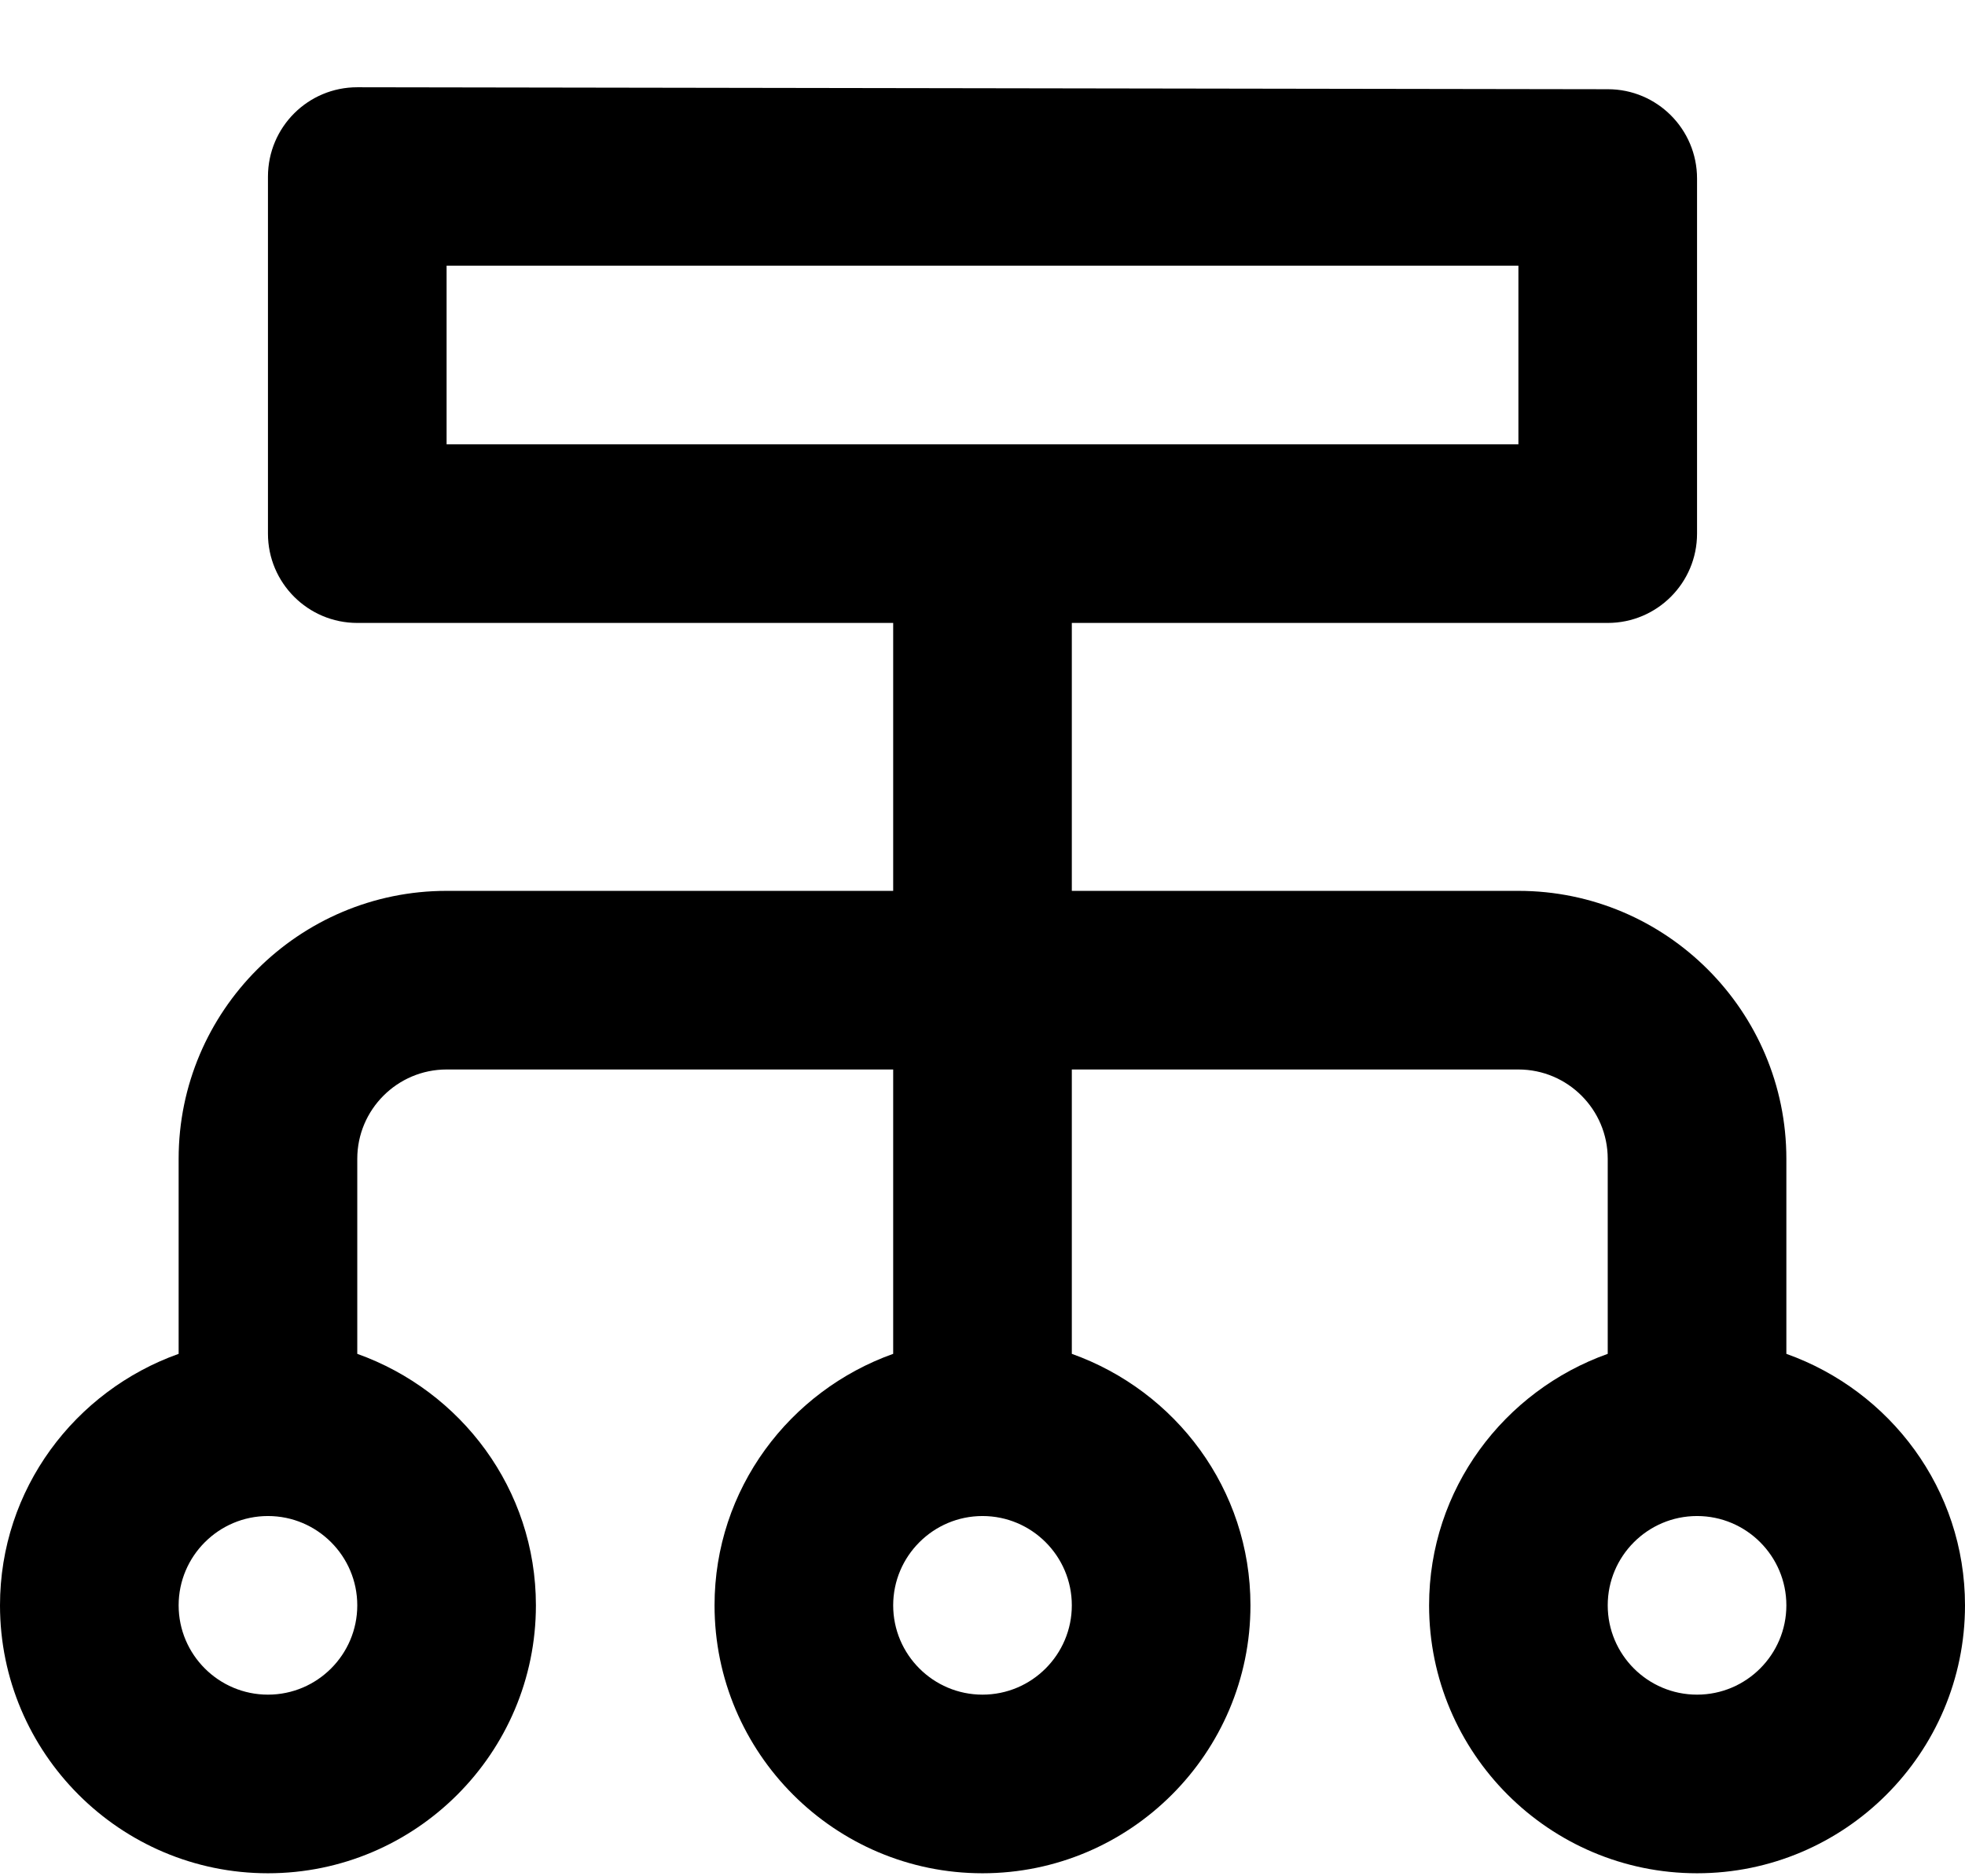
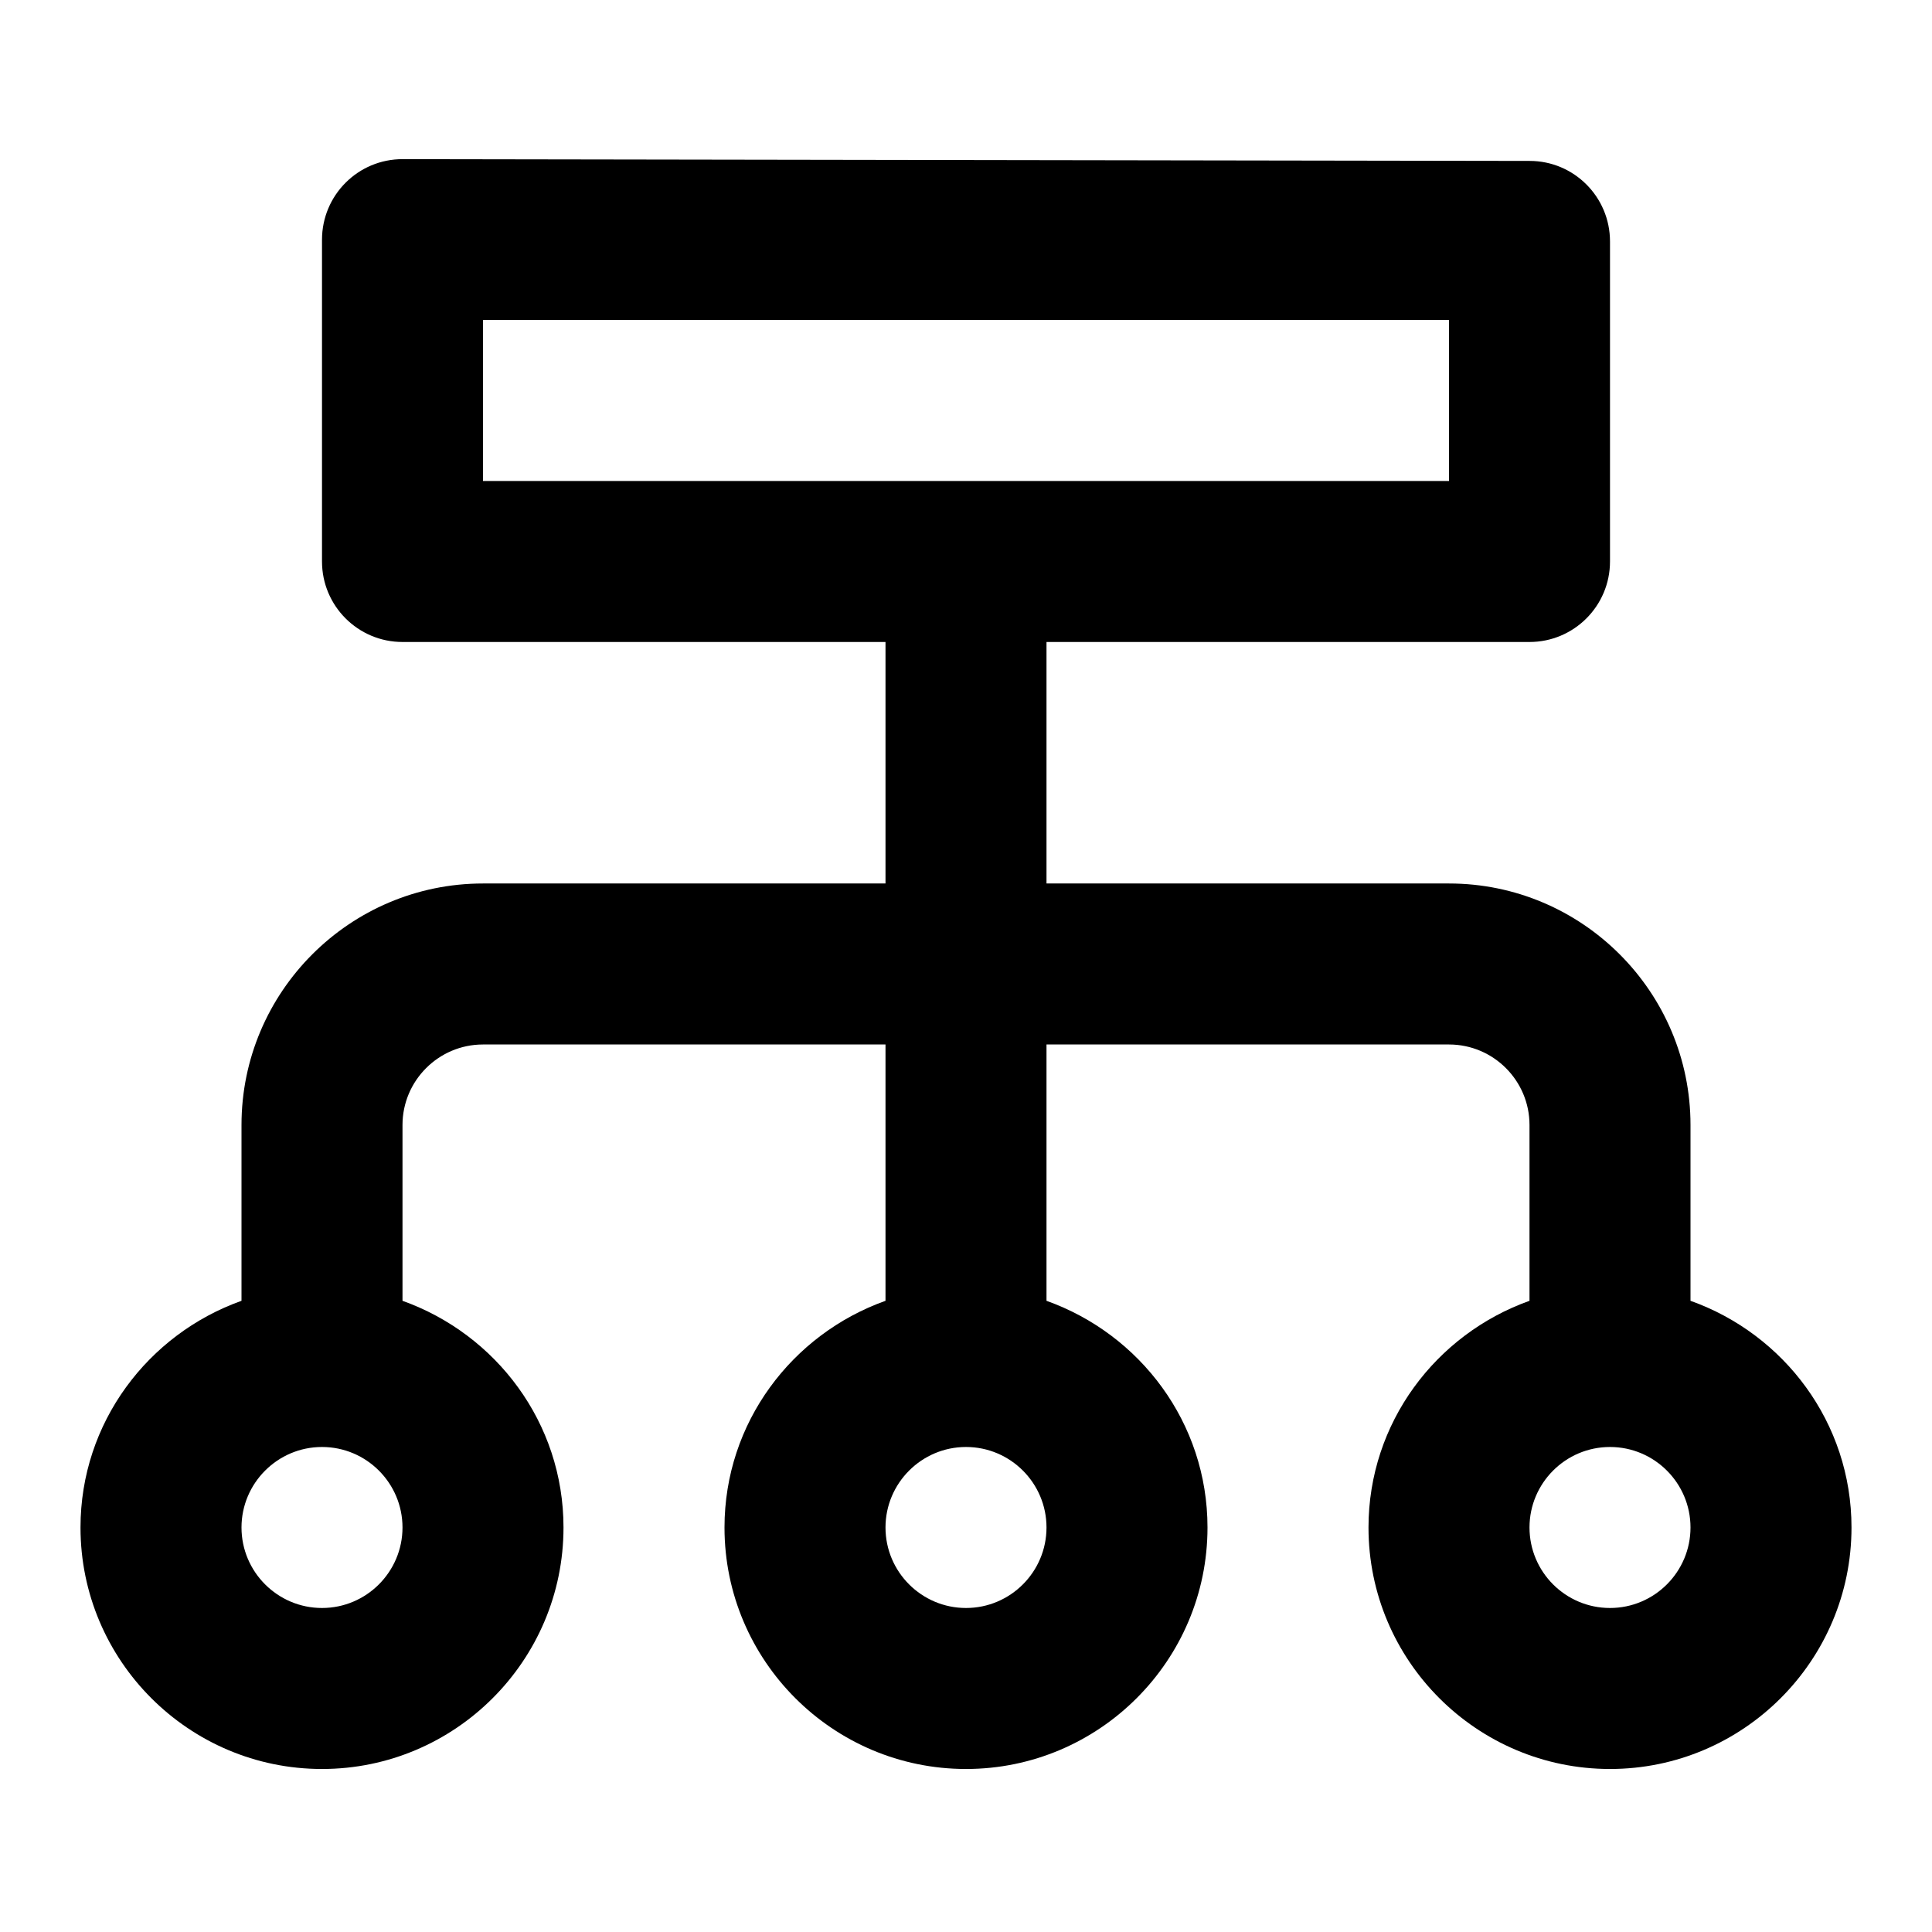
- <svg xmlns="http://www.w3.org/2000/svg" viewBox="0 0 22 21">
-   <path fill-rule="evenodd" clip-rule="evenodd" d="M20 15.159V12.975C20 11.321 18.654 9.975 17 9.975H12V6.975H18C18.552 6.975 19 6.527 19 5.975V1.999C19 1.447 18.553 0.999 18.002 0.999L4.002 0.977C3.449 0.976 3.001 1.423 3 1.977V5.975C3 6.527 3.448 6.975 4 6.975H10V9.975H5C3.346 9.975 2 11.321 2 12.975V15.159C0.839 15.573 0 16.673 0 17.975C0 19.629 1.346 20.975 3 20.975C4.654 20.975 6 19.629 6 17.975C6 16.673 5.162 15.574 4 15.159V12.975C4 12.424 4.449 11.975 5 11.975H10V15.159C8.839 15.573 8 16.673 8 17.975C8 19.629 9.346 20.975 11 20.975C12.654 20.975 14 19.629 14 17.975C14 16.673 13.162 15.574 12 15.159V11.975H17C17.552 11.975 18 12.424 18 12.975V15.159C16.839 15.573 16 16.673 16 17.975C16 19.629 17.346 20.975 19 20.975C20.654 20.975 22 19.629 22 17.975C22 16.673 21.162 15.573 20 15.159ZM5 2.975H17V4.975H5V2.975ZM2 17.975C2 18.527 2.449 18.975 3 18.975C3.552 18.975 4 18.526 4 17.975C4 17.424 3.552 16.975 3 16.975C2.449 16.975 2 17.424 2 17.975ZM11 18.975C10.449 18.975 10 18.527 10 17.975C10 17.424 10.449 16.975 11 16.975C11.552 16.975 12 17.424 12 17.975C12 18.526 11.552 18.975 11 18.975ZM18 17.975C18 18.527 18.448 18.975 19 18.975C19.552 18.975 20 18.526 20 17.975C20 17.424 19.552 16.975 19 16.975C18.448 16.975 18 17.424 18 17.975Z" />
+ <svg xmlns="http://www.w3.org/2000/svg" viewBox="0 0 24 24">
+   <path fill-rule="evenodd" clip-rule="evenodd" d="M21 16.159V13.975C21 12.321 19.654 10.975 18 10.975H13V7.975H19C19.552 7.975 20 7.527 20 6.975V2.999C20 2.447 19.553 1.999 19.002 1.999L5.002 1.977C4.449 1.976 4.001 2.423 4 2.977V6.975C4 7.527 4.448 7.975 5 7.975H11V10.975H6C4.346 10.975 3 12.321 3 13.975V16.159C1.839 16.573 1 17.673 1 18.975C1 20.629 2.346 21.975 4 21.975C5.654 21.975 7 20.629 7 18.975C7 17.673 6.162 16.574 5 16.159V13.975C5 13.424 5.449 12.975 6 12.975H11V16.159C9.839 16.573 9 17.673 9 18.975C9 20.629 10.346 21.975 12 21.975C13.654 21.975 15 20.629 15 18.975C15 17.673 14.162 16.574 13 16.159V12.975H18C18.552 12.975 19 13.424 19 13.975V16.159C17.839 16.573 17 17.673 17 18.975C17 20.629 18.346 21.975 20 21.975C21.654 21.975 23 20.629 23 18.975C23 17.673 22.162 16.573 21 16.159ZM6 3.975H18V5.975H6V3.975ZM3 18.975C3 19.527 3.449 19.975 4 19.975C4.552 19.975 5 19.526 5 18.975C5 18.424 4.552 17.975 4 17.975C3.449 17.975 3 18.424 3 18.975ZM12 19.975C11.449 19.975 11 19.527 11 18.975C11 18.424 11.449 17.975 12 17.975C12.552 17.975 13 18.424 13 18.975C13 19.526 12.552 19.975 12 19.975ZM19 18.975C19 19.527 19.448 19.975 20 19.975C20.552 19.975 21 19.526 21 18.975C21 18.424 20.552 17.975 20 17.975C19.448 17.975 19 18.424 19 18.975Z" />
</svg>
